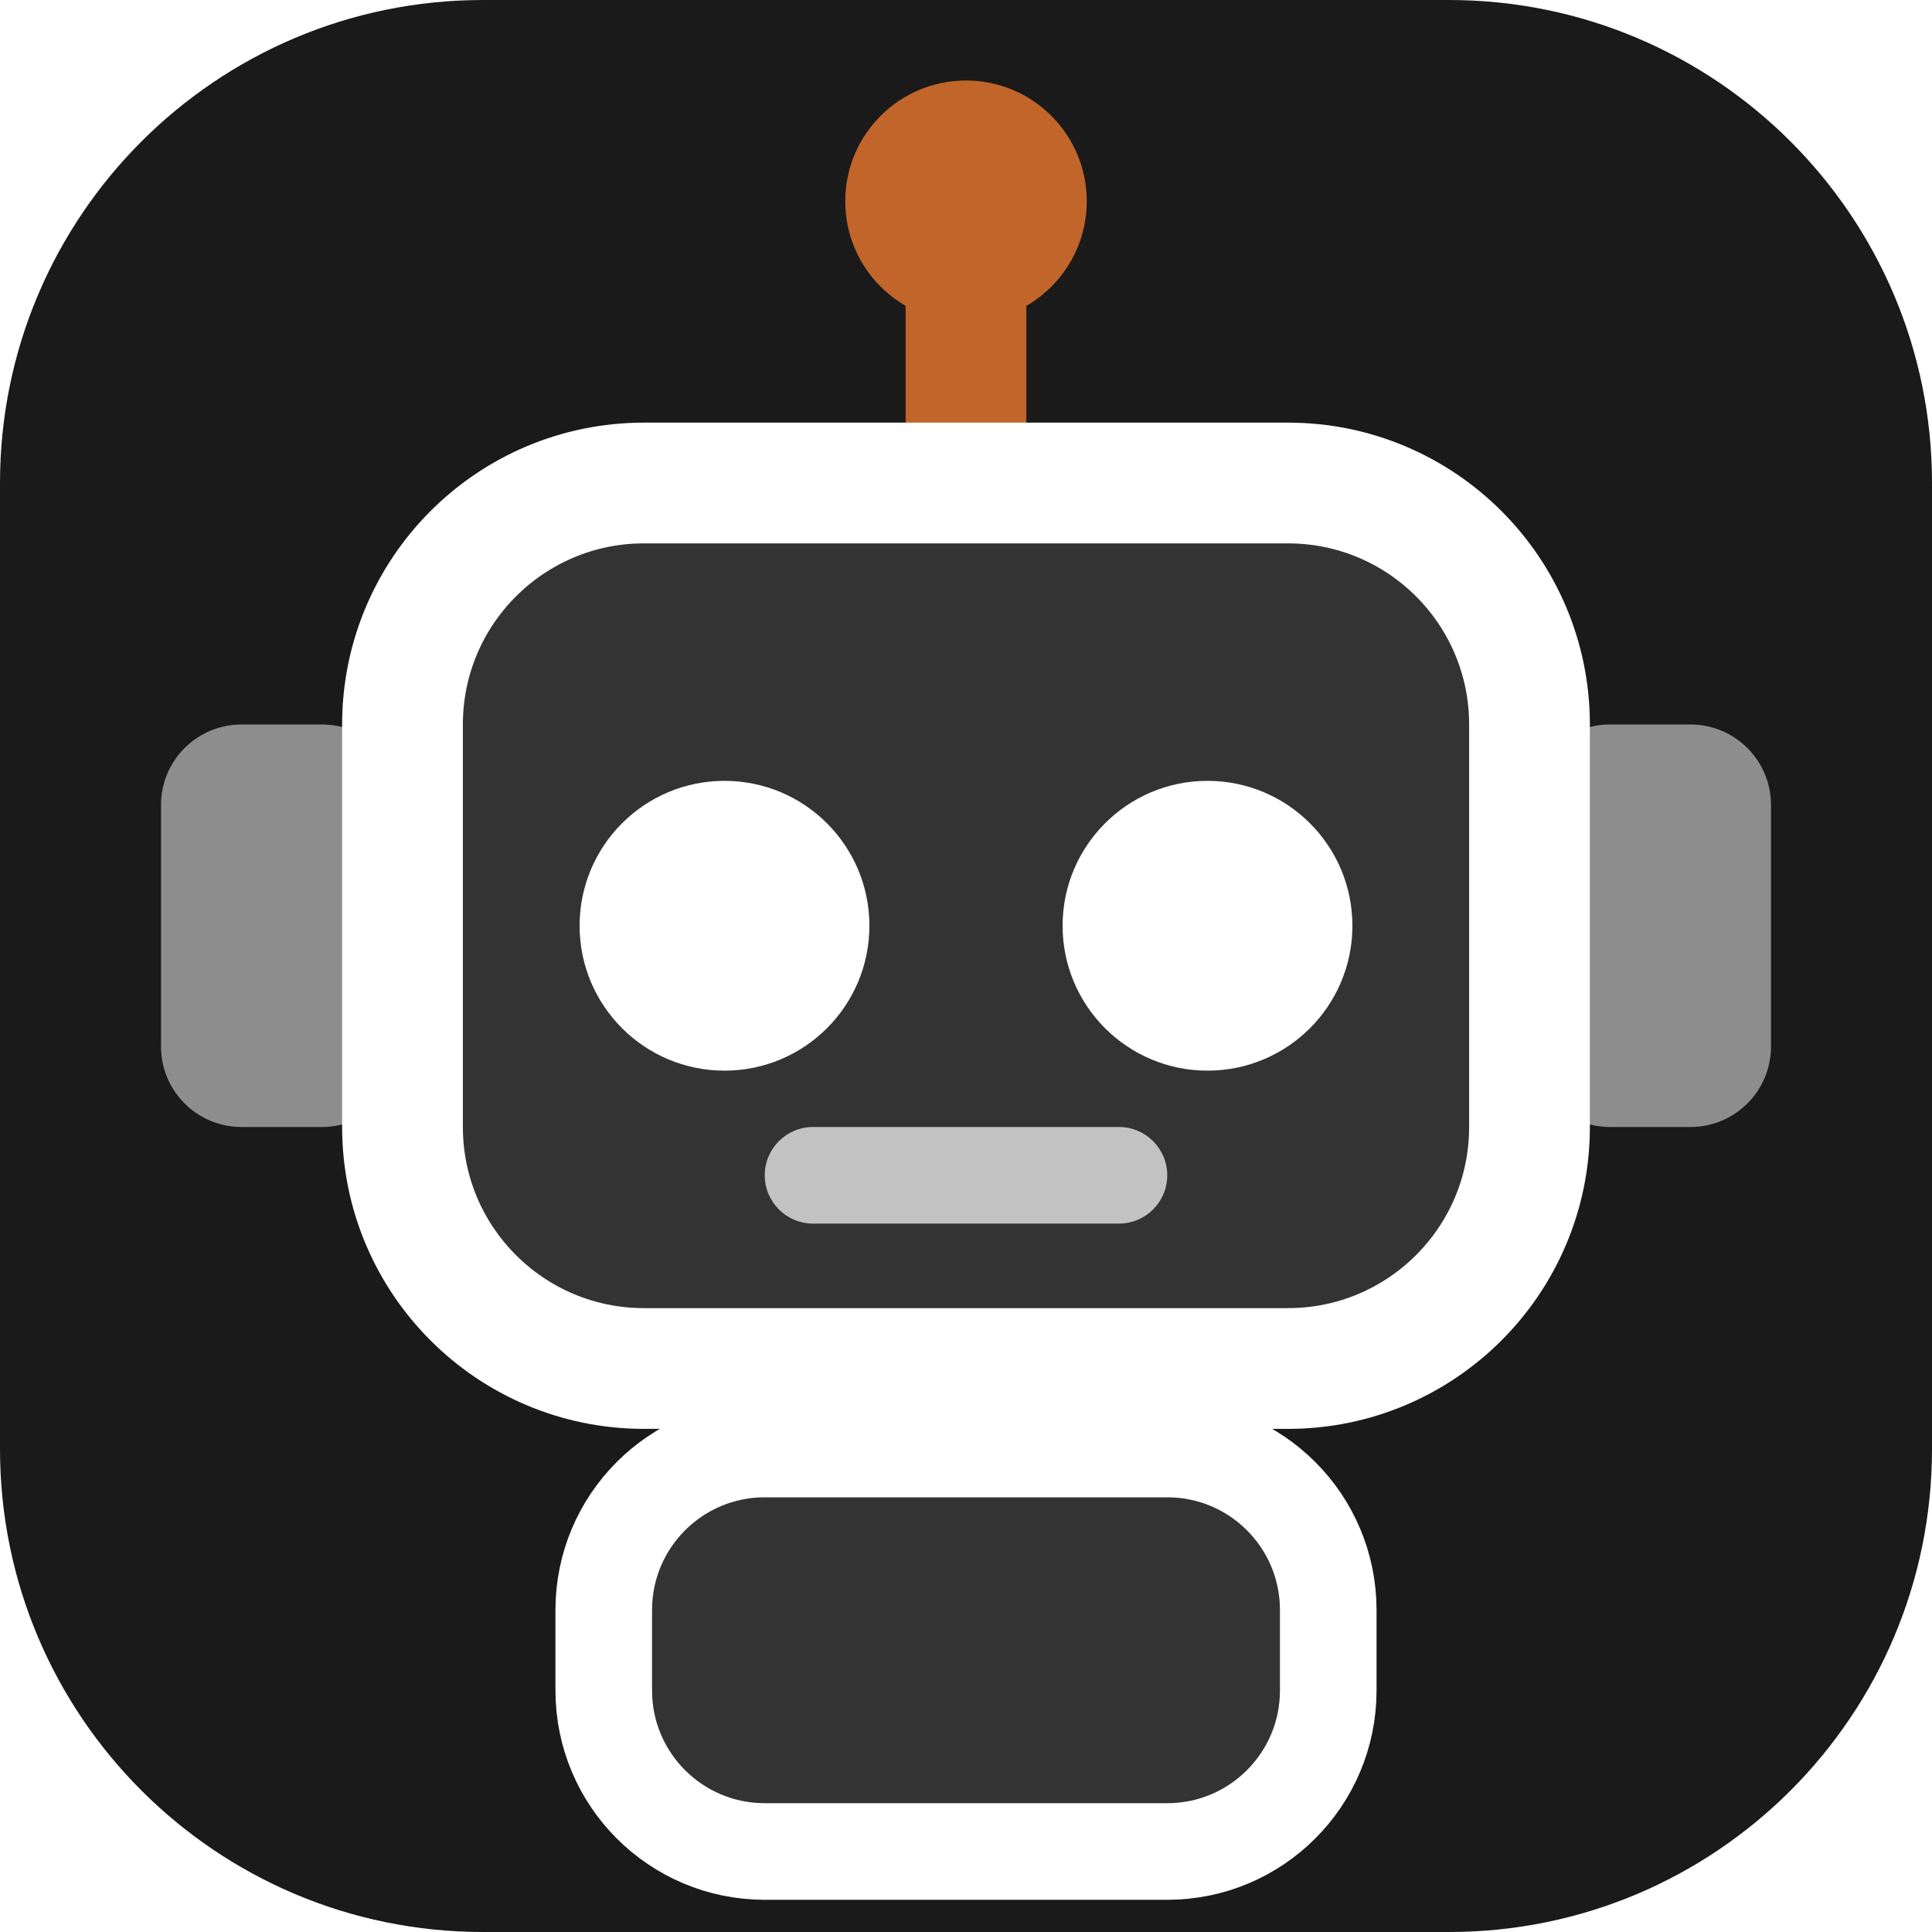
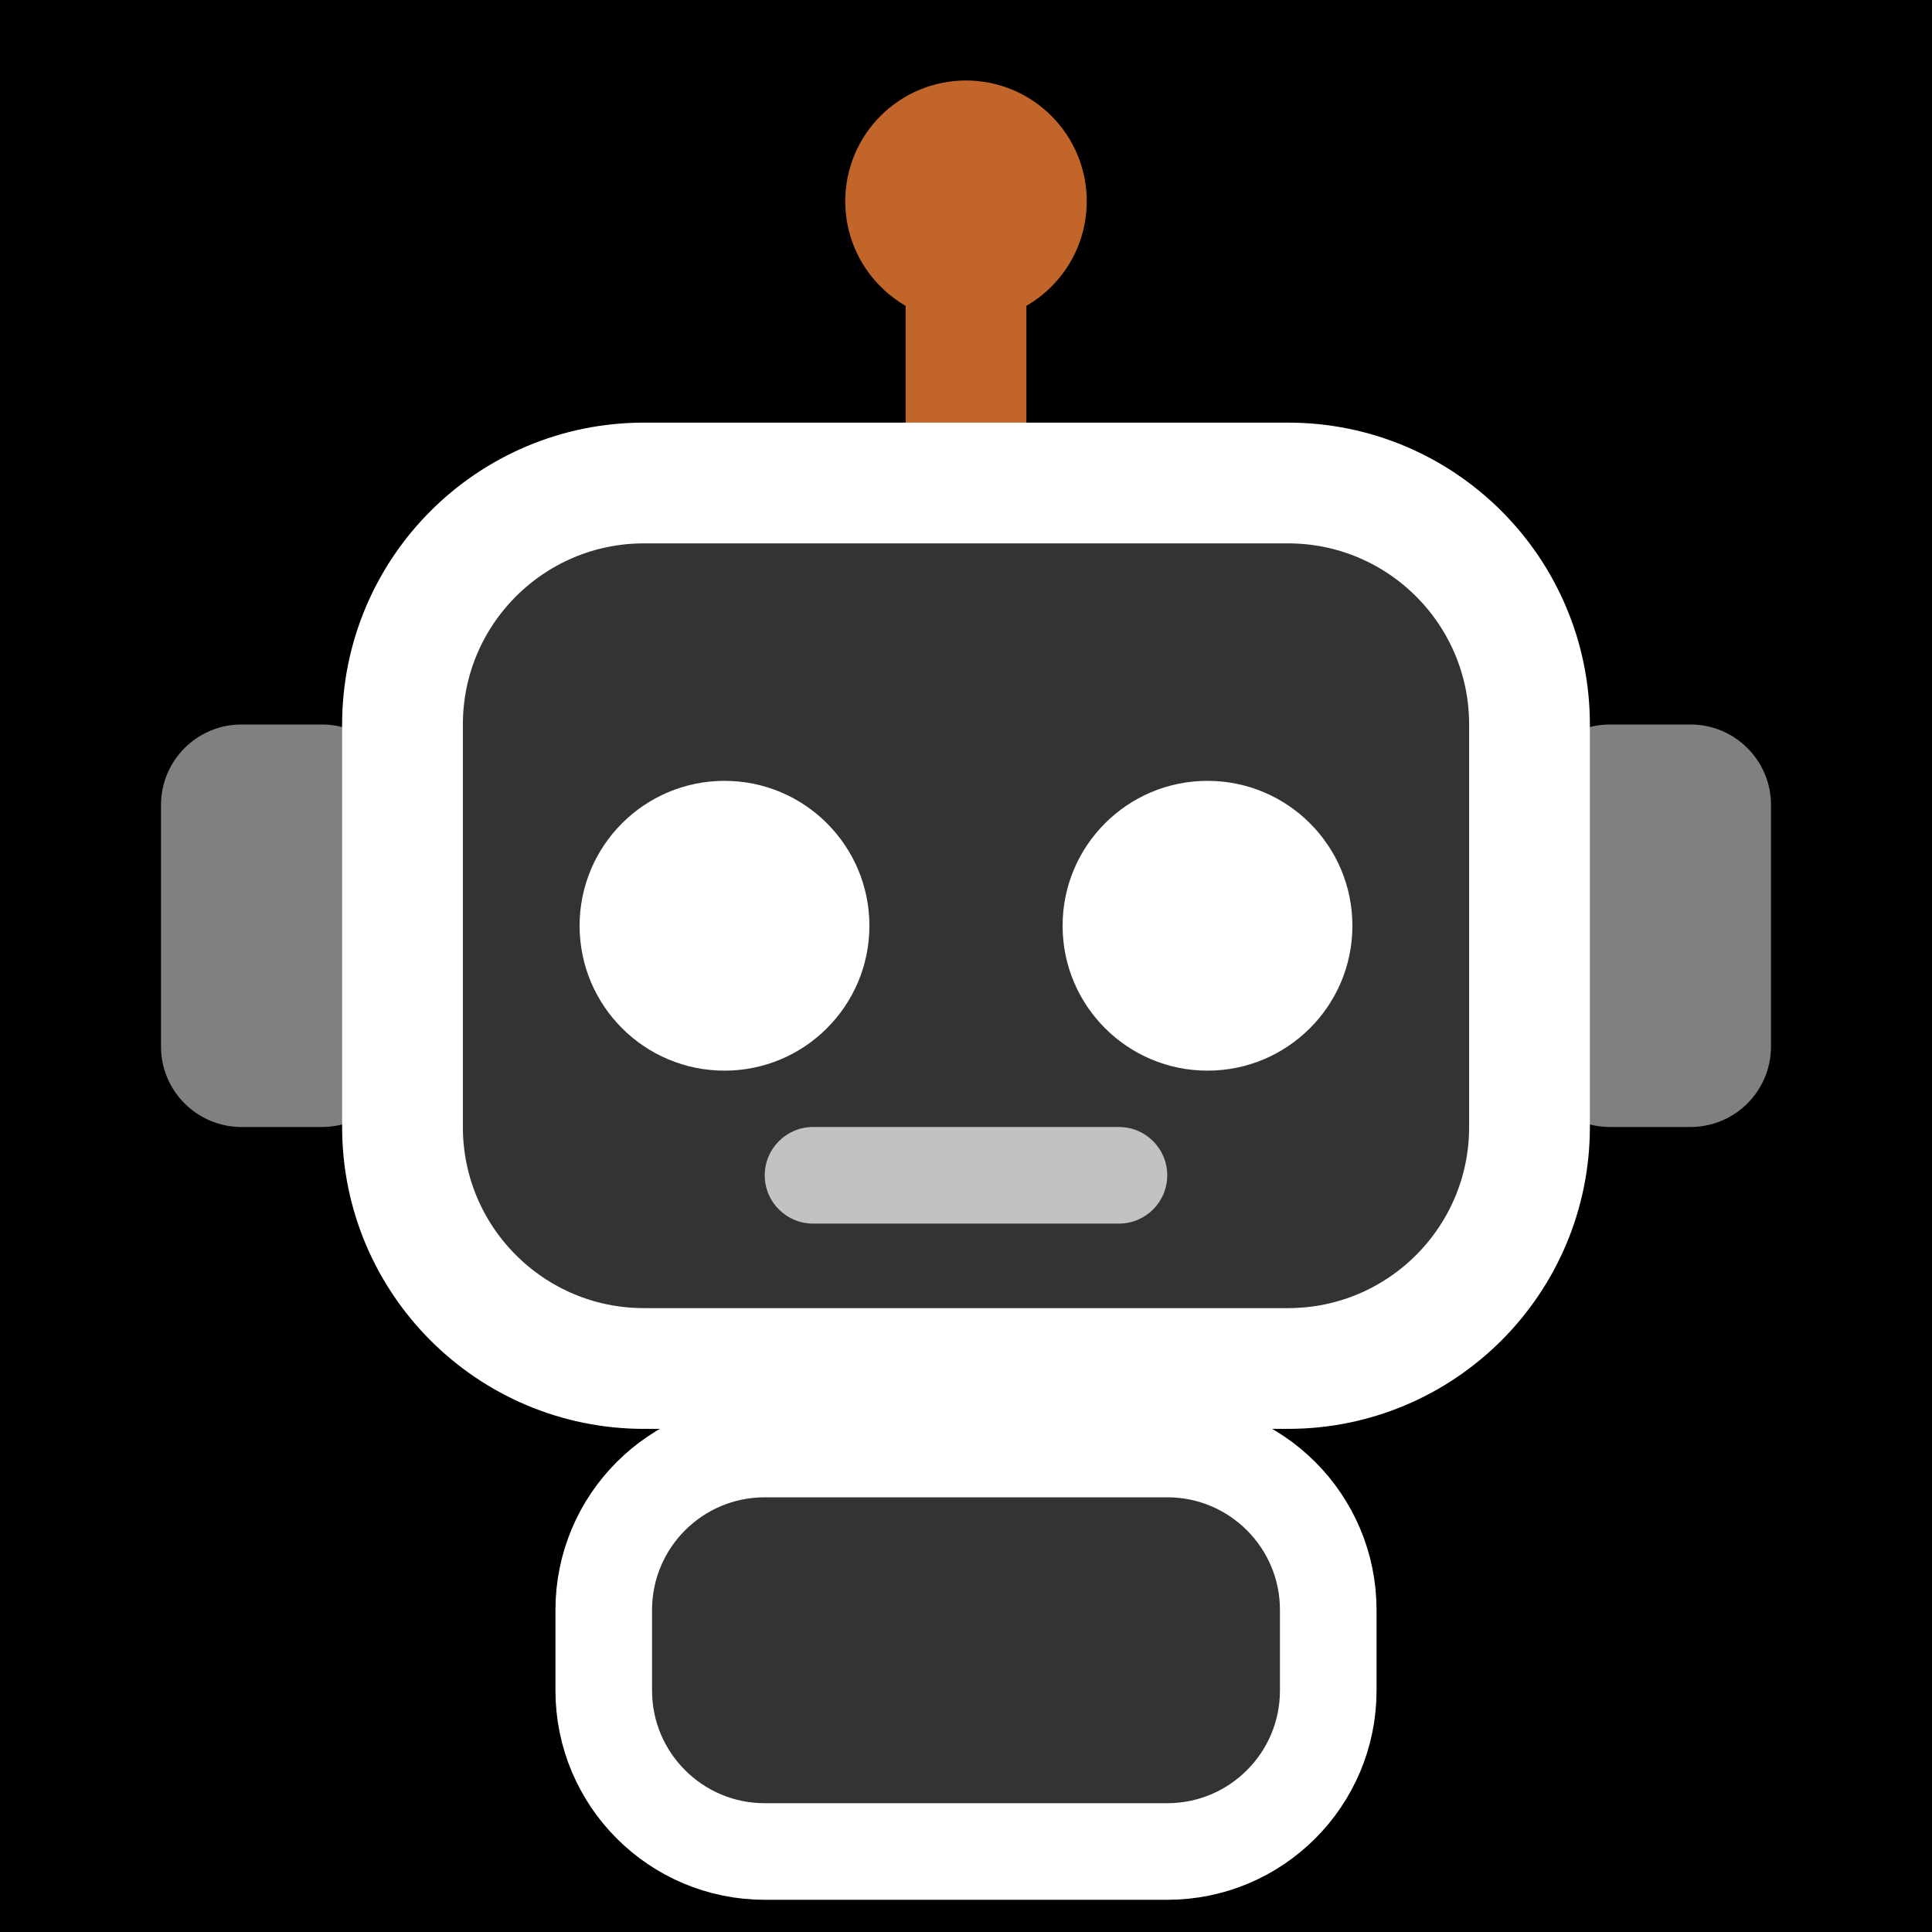
<svg xmlns="http://www.w3.org/2000/svg" viewBox="0 0 24 24" fill="none">
  <style>
    @keyframes blink {
      0%, 96%, 98% { transform: scaleY(1); }
      97% { transform: scaleY(0.1); }
    }
    @keyframes pulse {
      0%, 100% { fill: #c2652a; }
      50% { fill: #ff914d; }
    }
    .robot-eye { animation: blink 4s infinite; transform-origin: center; }
    .pulse-dot { animation: pulse 2s infinite; }
  </style>
-   <rect width="24" height="24" fill="#ffffff" />
-   <rect width="24" height="24" rx="6" fill="#1a1a1a" />
+   <rect width="24" height="24" fill="#000000" />
  <line x1="12" y1="3" x2="12" y2="6" stroke="#c2652a" stroke-width="1.5" stroke-linecap="round" />
  <circle class="pulse-dot" cx="12" cy="2.5" r="1.5" fill="#c2652a" />
  <rect x="5" y="6" width="14" height="11" rx="3" fill="#333" stroke="#fff" stroke-width="1.5" />
  <circle class="robot-eye" cx="9" cy="11.5" r="1.8" fill="#fff" />
  <circle class="robot-eye" cx="15" cy="11.5" r="1.8" fill="#fff" />
  <rect x="9.5" y="14" width="5" height="1.2" rx=".6" fill="#fff" opacity=".7" />
  <rect x="2" y="9" width="3" height="5" rx="1" fill="#fff" opacity=".5" />
  <rect x="19" y="9" width="3" height="5" rx="1" fill="#fff" opacity=".5" />
  <rect x="7.5" y="18" width="9" height="5" rx="2" fill="#333" stroke="#fff" stroke-width="1.2" />
</svg>
